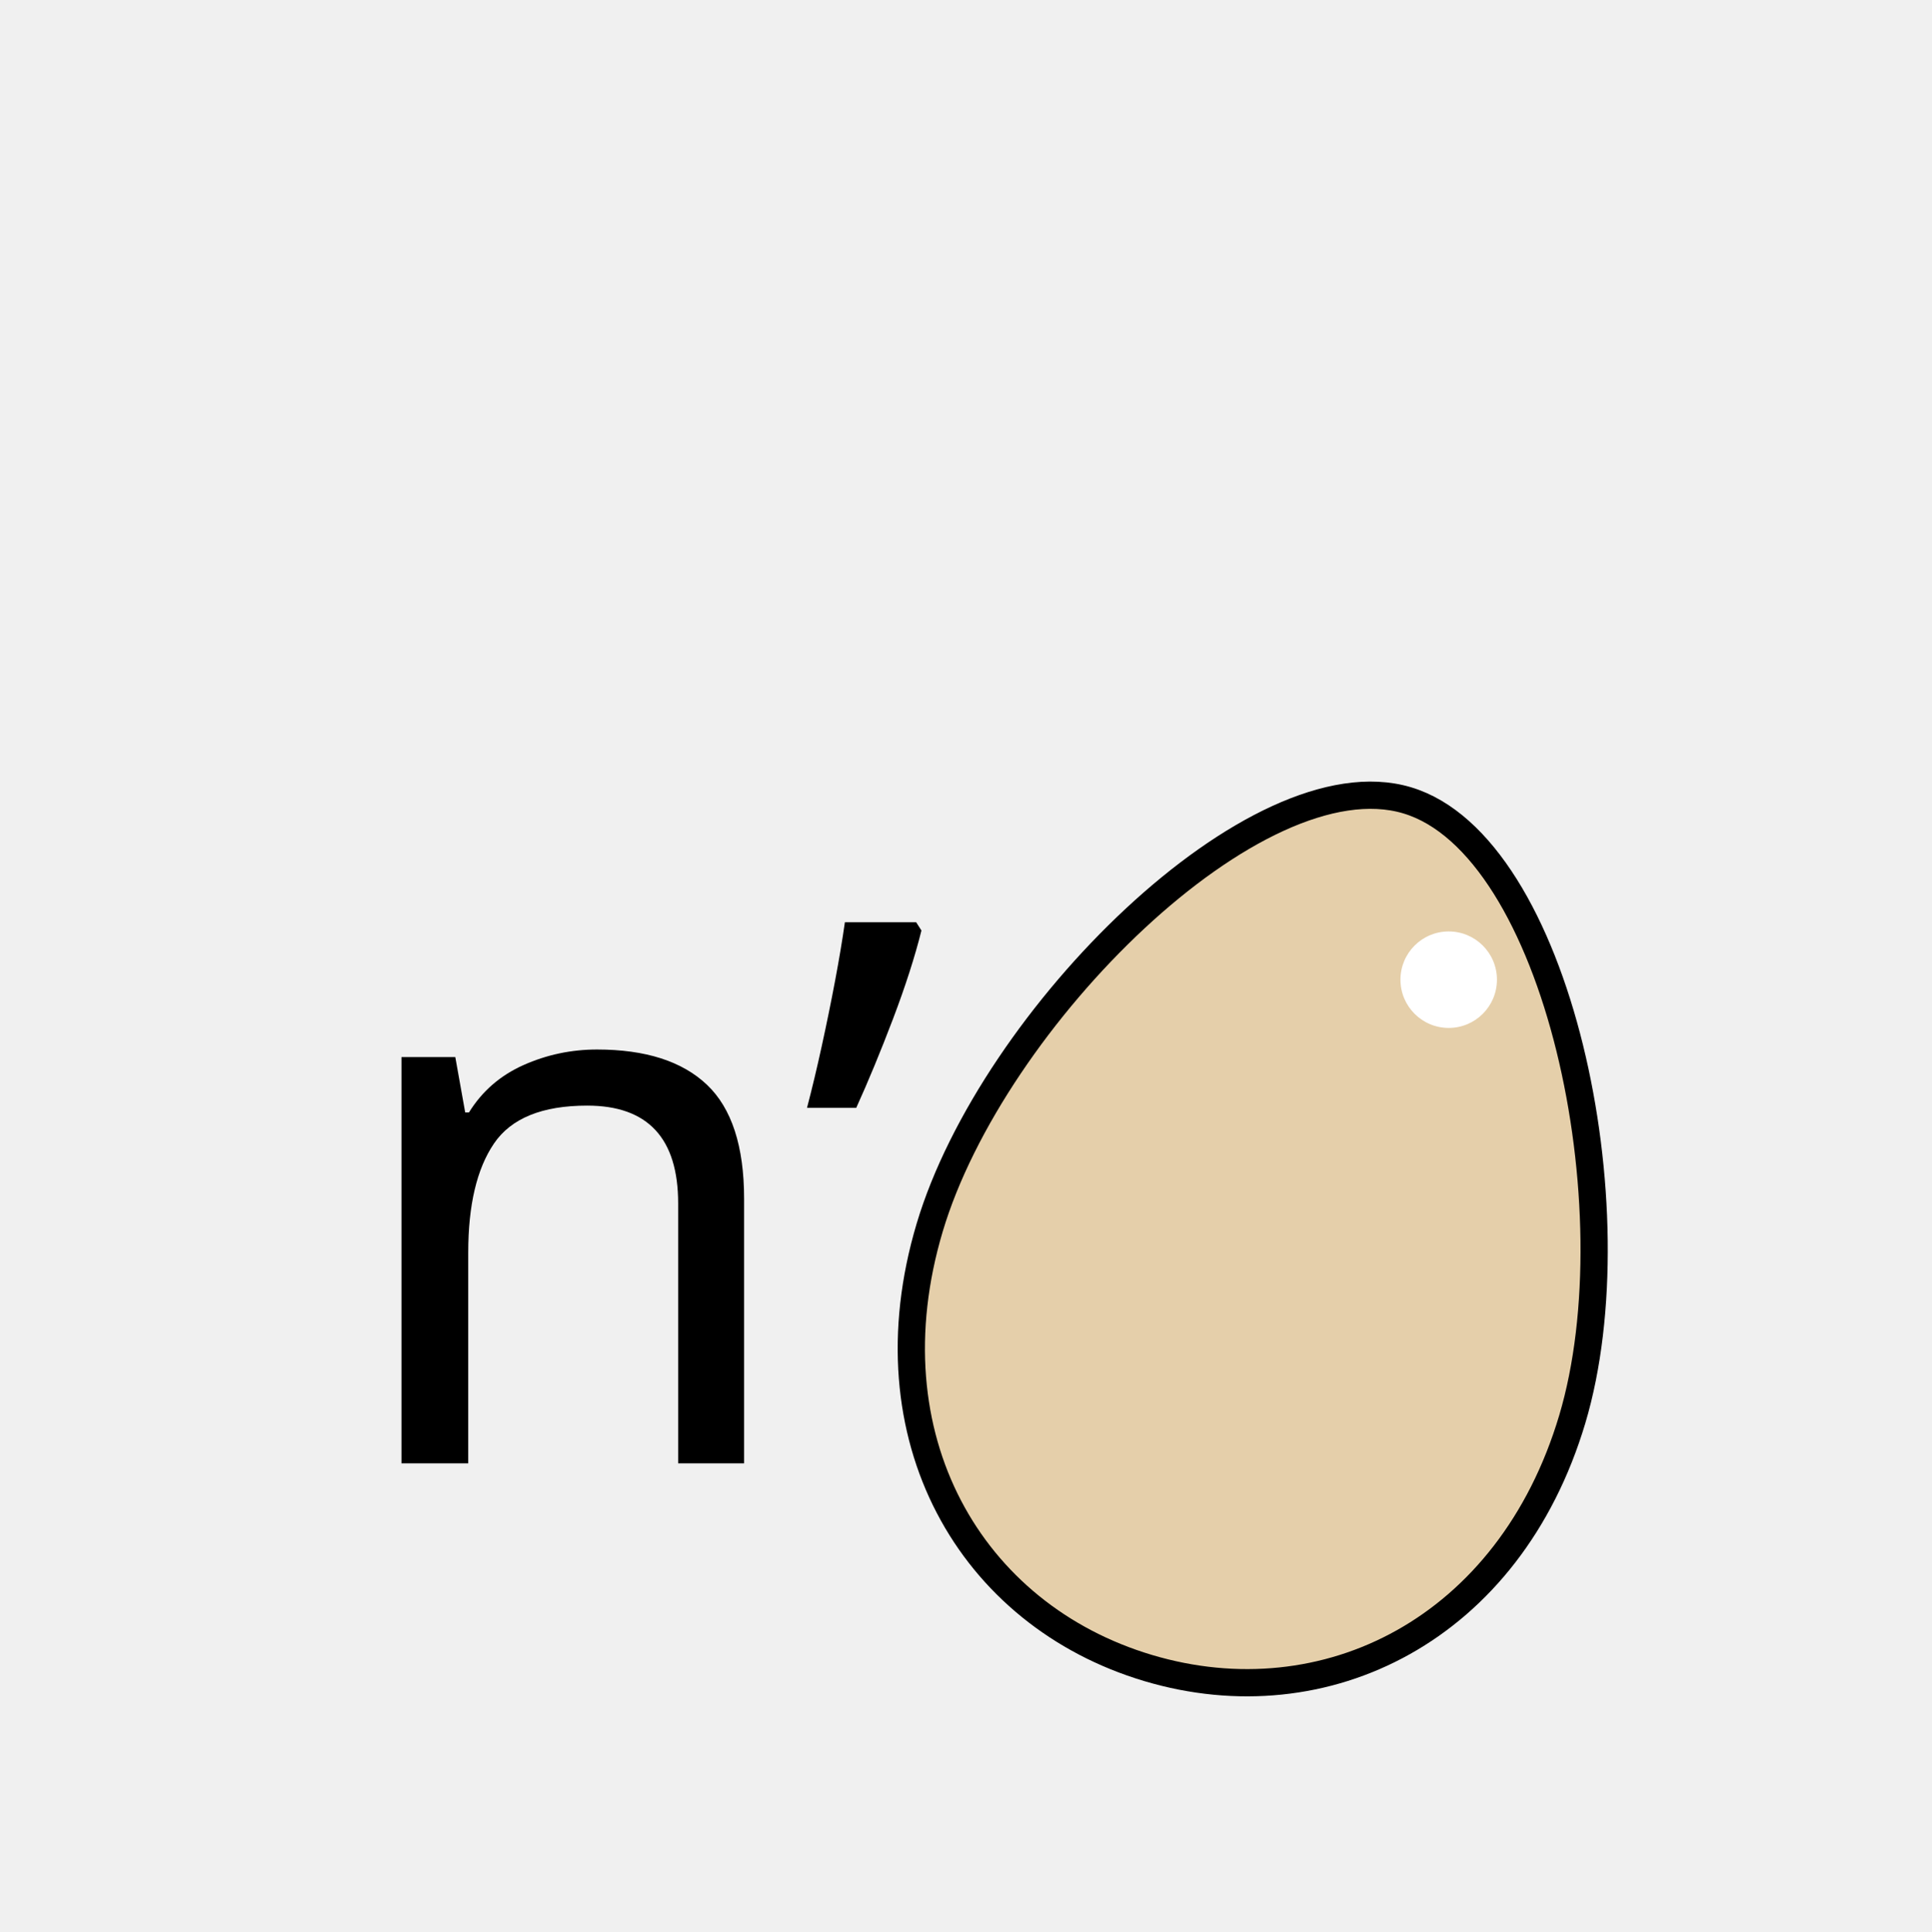
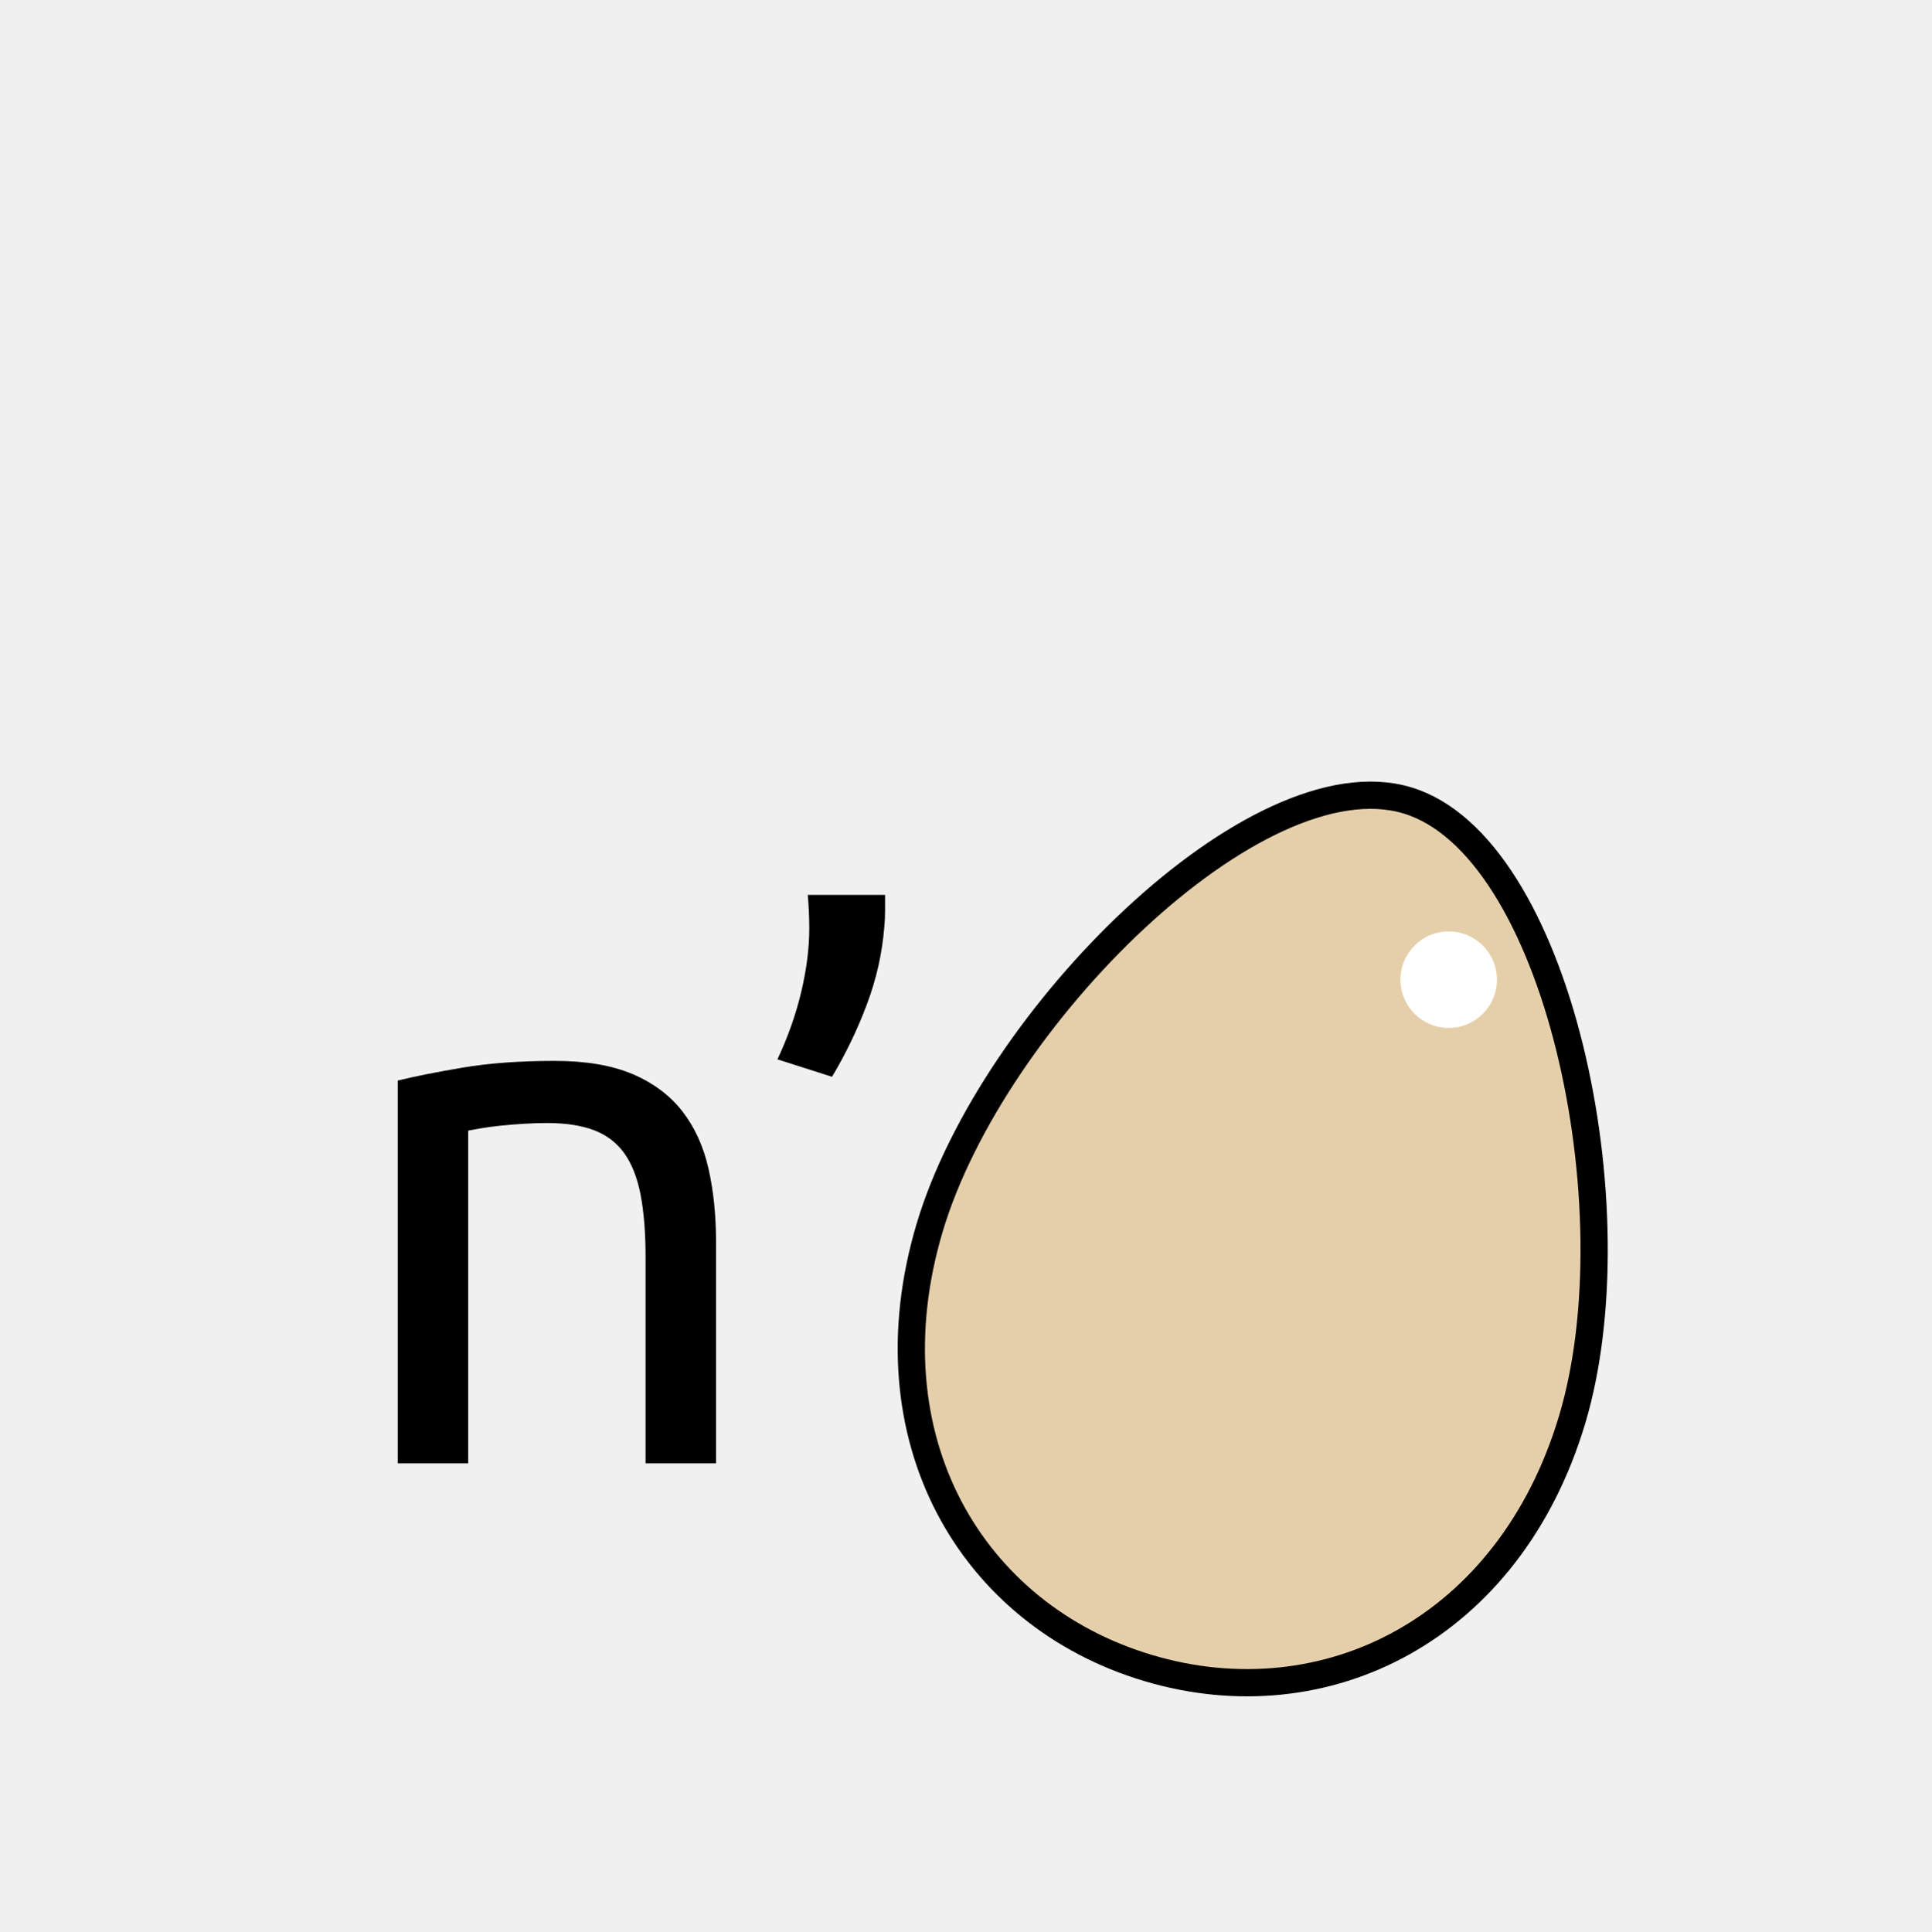
<svg xmlns="http://www.w3.org/2000/svg" version="1.1" x="0px" y="0px" width="566.93px" height="566.93px" viewBox="0 0 566.93 566.93" enable-background="new 0 0 566.93 566.93" xml:space="preserve">
  <g id="fond" display="none">
    <rect x="-6056.873" y="-10462.046" display="inline" fill-rule="evenodd" clip-rule="evenodd" fill="#58595B" width="16654.492" height="16572.797" />
  </g>
  <g id="en_cours">
</g>
  <g id="fini">
    <g>
      <g>
        <g>
          <path fill="#E5CFAA" stroke="#000000" stroke-width="8" stroke-linecap="round" stroke-linejoin="round" stroke-miterlimit="10" d="      M461.556,416.635c-18.404,61.66-72.411,88.569-124.503,73.031c-52.088-15.545-82.526-67.645-64.135-129.308      c18.397-61.656,95.888-138.625,140.136-125.422C457.302,248.137,479.95,354.979,461.556,416.635z" />
          <circle fill="#FFFFFF" cx="425.28" cy="287.594" r="14.163" />
        </g>
      </g>
-       <text transform="matrix(1 0 0 1 98.9531 429.5781)" font-family="'Ubuntu'" font-size="222.498">n’</text>
+       <g>
+         <path d="M116.753,317.217c4.746-1.186,11.048-2.447,18.913-3.782c7.86-1.335,16.91-2.003,27.145-2.003     c9.195,0,16.833,1.3,22.917,3.894c6.08,2.597,10.937,6.23,14.573,10.902c3.633,4.673,6.192,10.273,7.676,16.799     c1.481,6.529,2.225,13.722,2.225,21.582v64.97H189.51v-60.52c0-7.12-0.483-13.2-1.446-18.245     c-0.966-5.041-2.559-9.122-4.784-12.237c-2.225-3.114-5.194-5.374-8.9-6.786c-3.709-1.408-8.309-2.113-13.795-2.113     c-2.225,0-4.526,0.076-6.897,0.223c-2.375,0.149-4.638,0.333-6.786,0.556c-2.152,0.223-4.082,0.483-5.785,0.779     c-1.707,0.299-2.931,0.521-3.671,0.667v97.677h-20.692V317.217z" />
+         <path d="M259.82,262.705c0,1.634,0,3.226,0,4.783s-0.076,3.08-0.222,4.562c-0.595,7.714-2.302,15.317-5.118,22.806     c-2.819,7.492-6.23,14.573-10.235,21.249l-16.02-5.118c3.115-6.675,5.451-13.312,7.009-19.913     c1.558-6.599,2.336-12.794,2.336-18.579c0-1.48-0.039-3.076-0.111-4.783c-0.077-1.704-0.188-3.372-0.334-5.006H259.82z" />
+       </g>
    </g>
  </g>
</svg>
